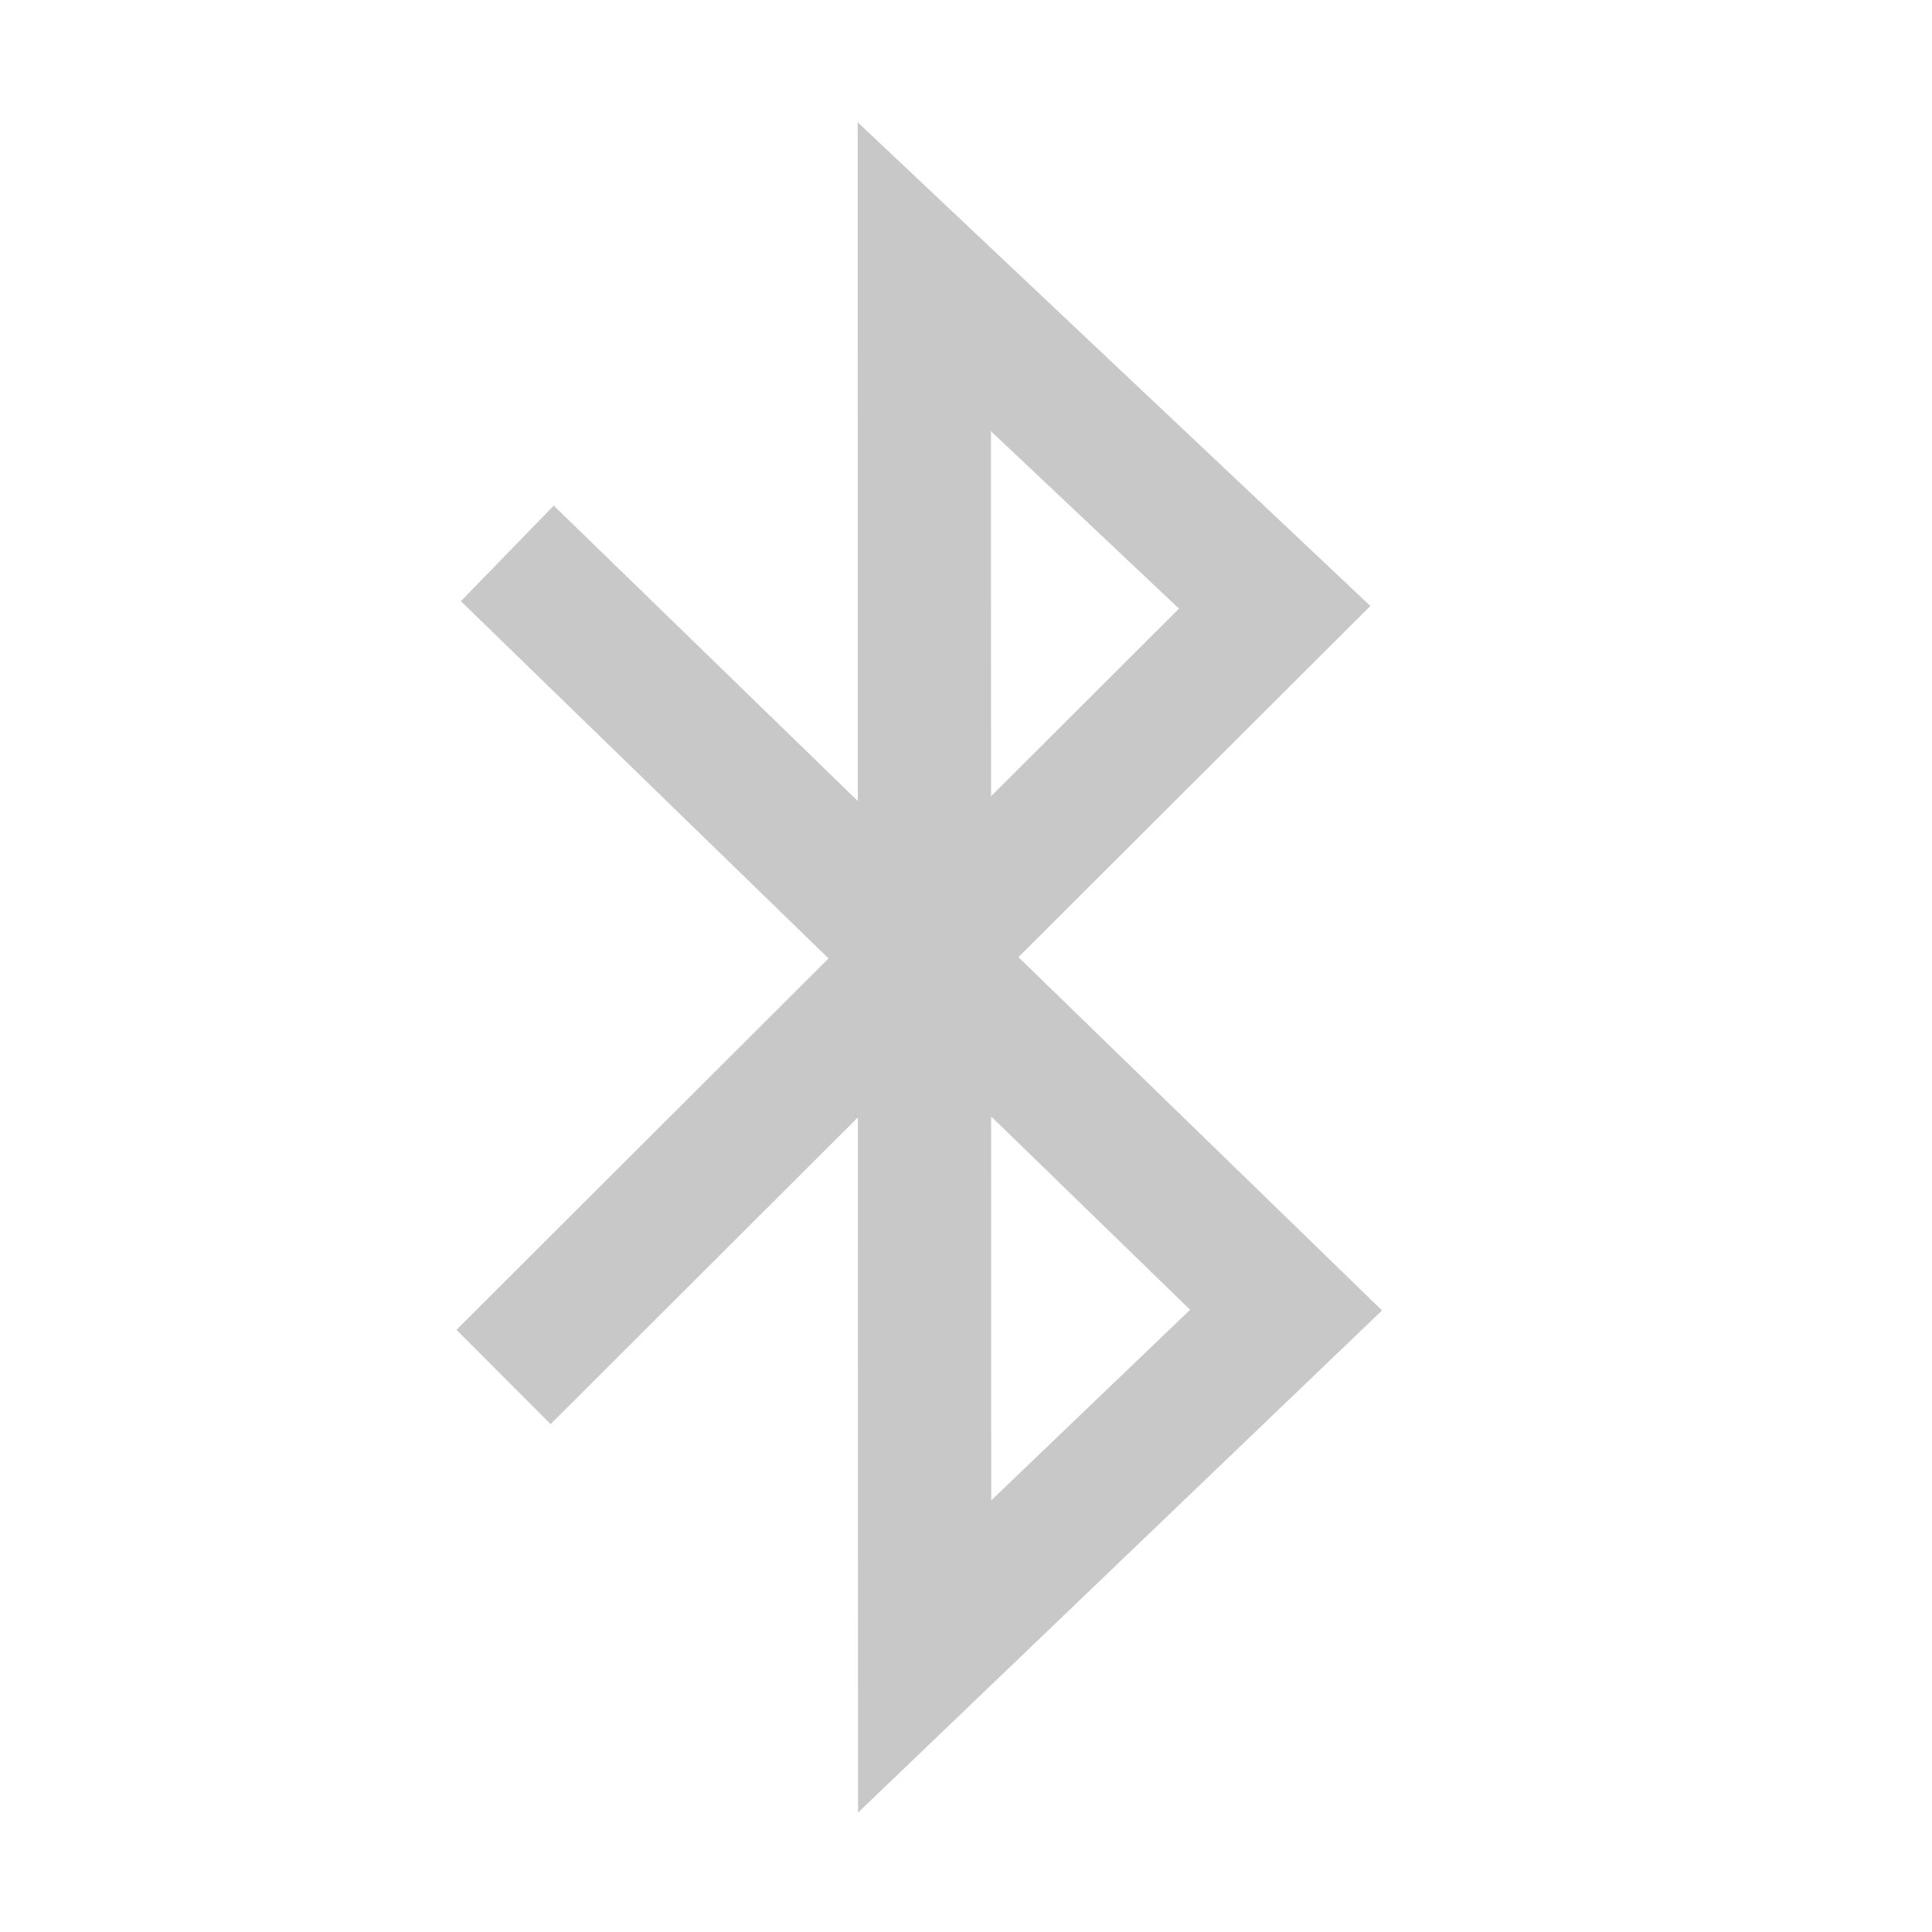
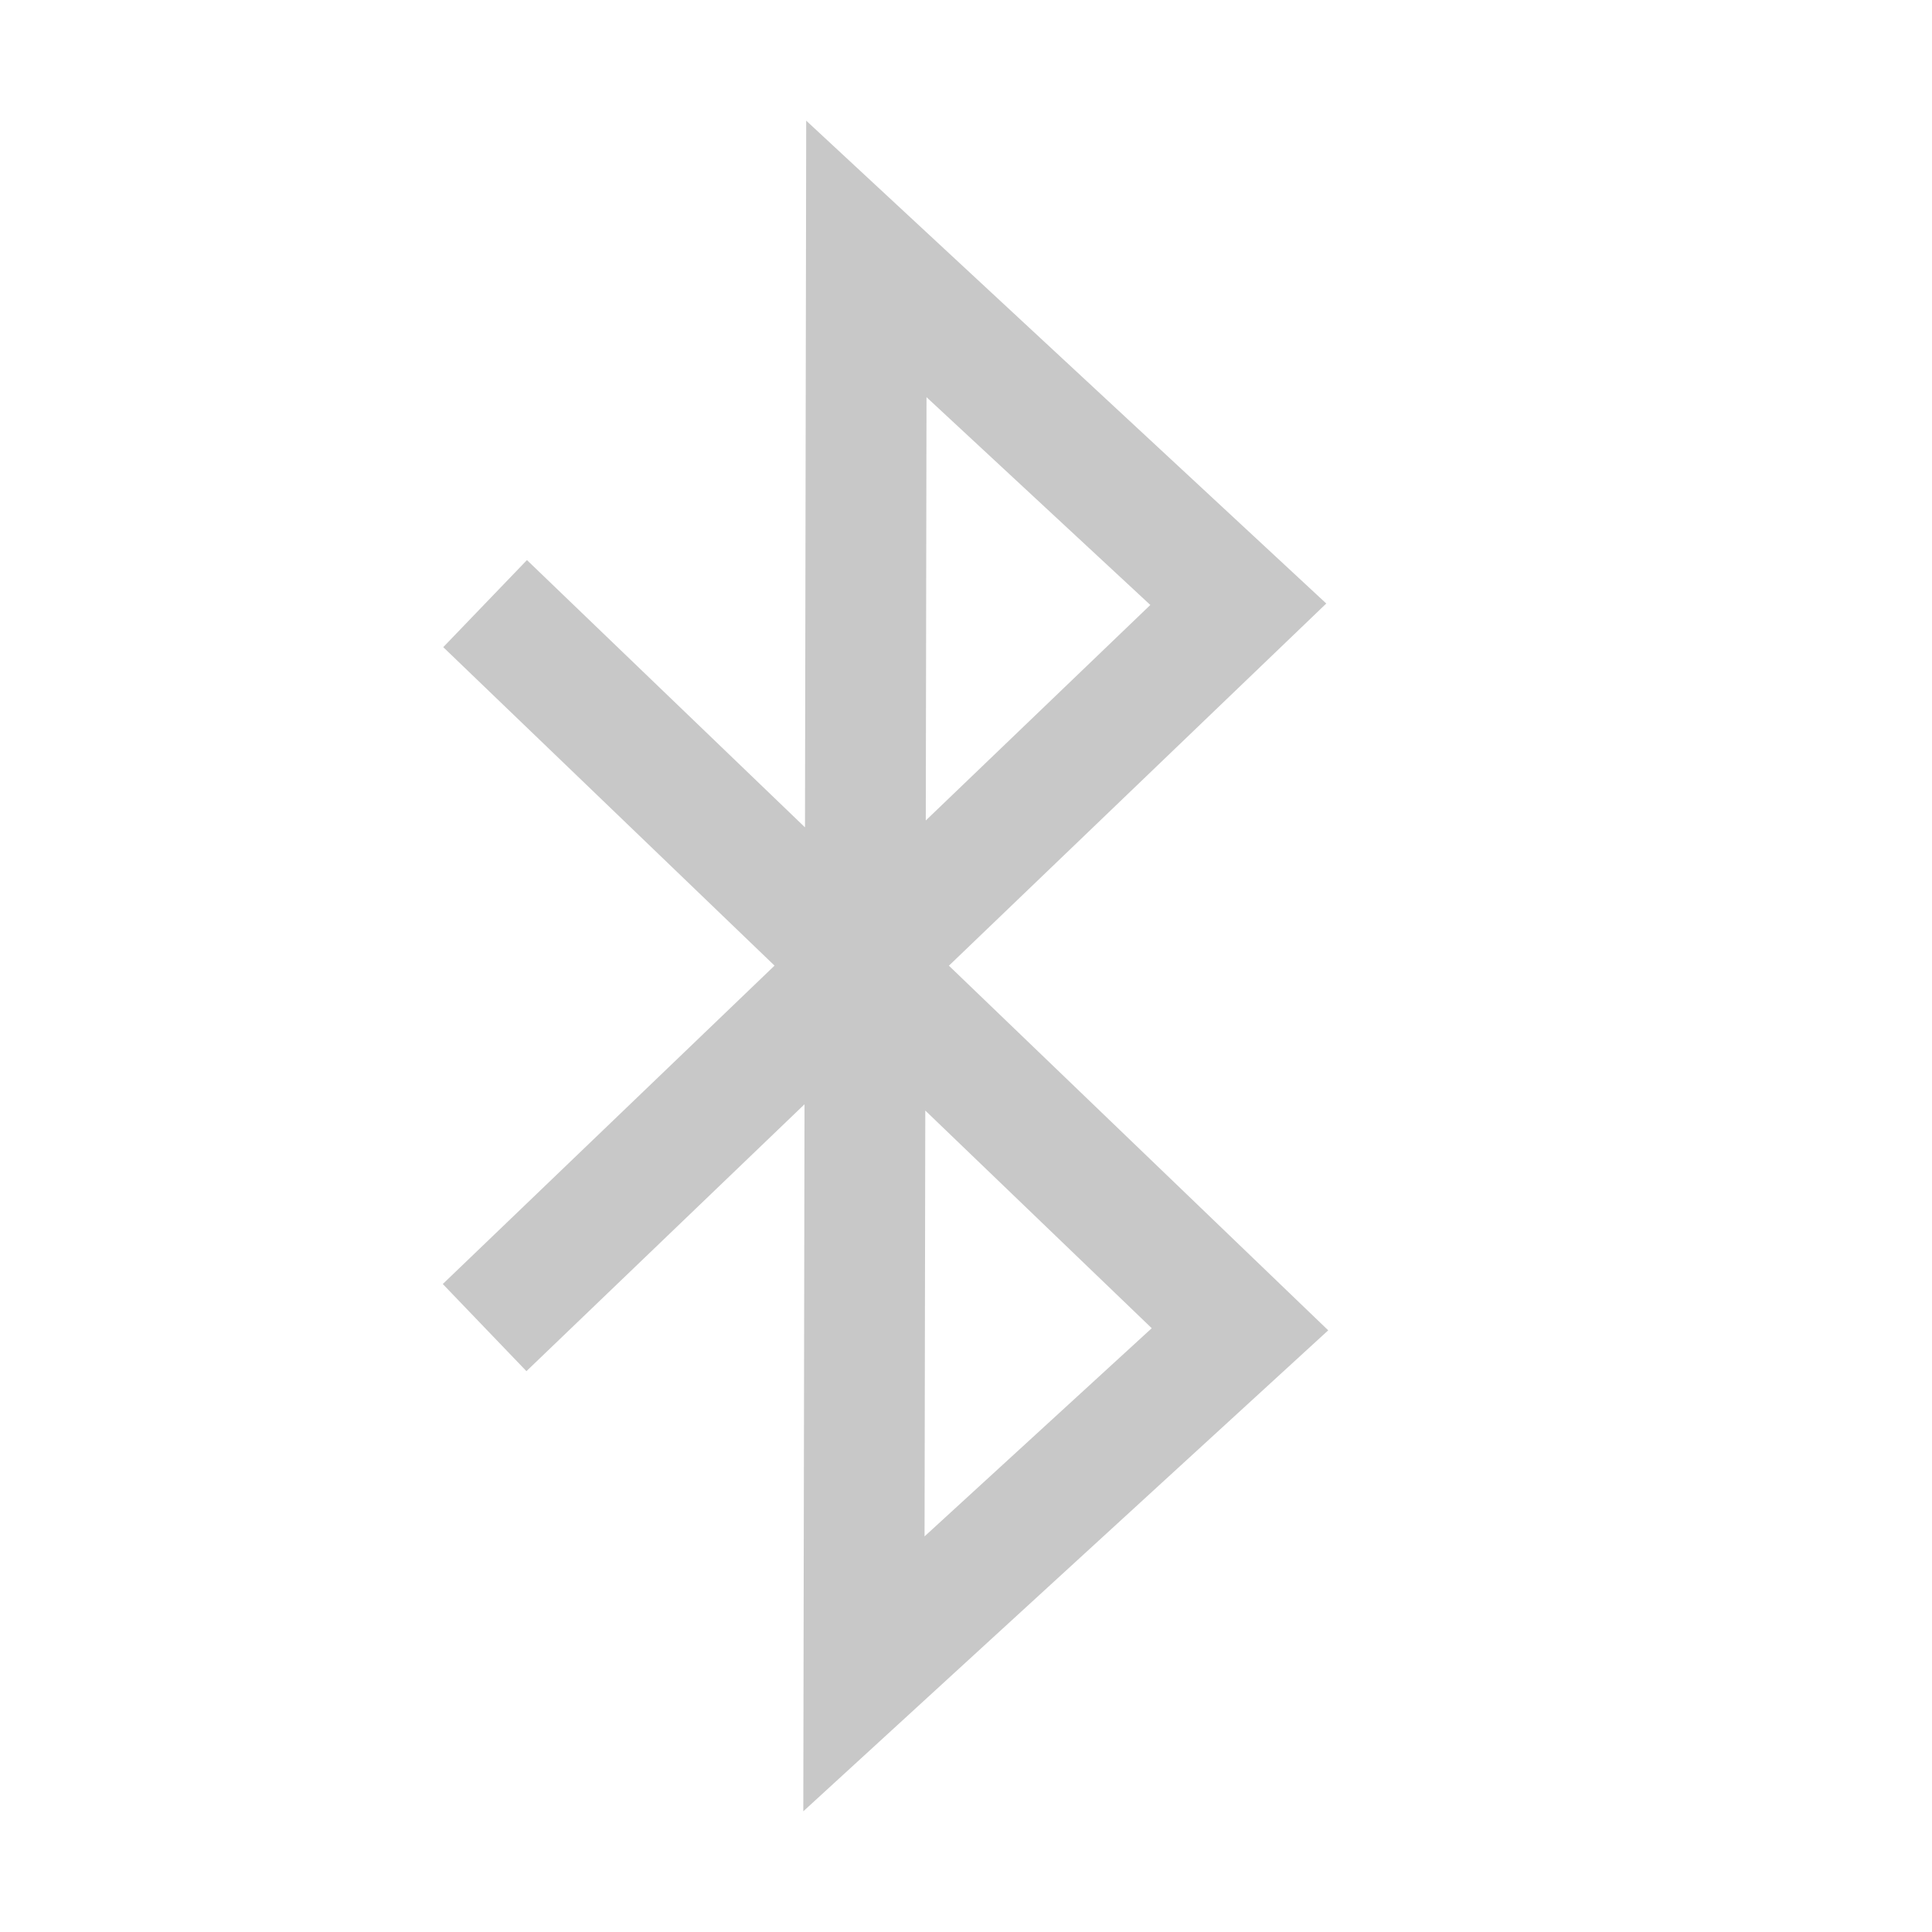
<svg xmlns="http://www.w3.org/2000/svg" width="48" height="48" viewBox="0 0 12.7 12.7" version="1.1" id="svg5" xml:space="preserve">
  <defs id="defs2" />
  <g id="layer1">
-     <path style="fill:none;stroke:#c8c8c8;stroke-width:0.876;stroke-linecap:square;stroke-linejoin:miter;stroke-dasharray:none;stroke-opacity:1" d="M 3.62,8.742 8.379,3.992 6.076,1.819 6.078,10.889 8.454,8.612 3.649,3.943" id="path857" />
+     <path style="fill:none;stroke:#c8c8c8;stroke-width:0.794;stroke-linecap:square;stroke-linejoin:miter;stroke-dasharray:none;stroke-opacity:1" d="M 3.472,8.452 8.14,3.972 5.695,1.702 5.679,11.003 8.151,8.738 3.475,4.243" id="path857" />
  </g>
</svg>
